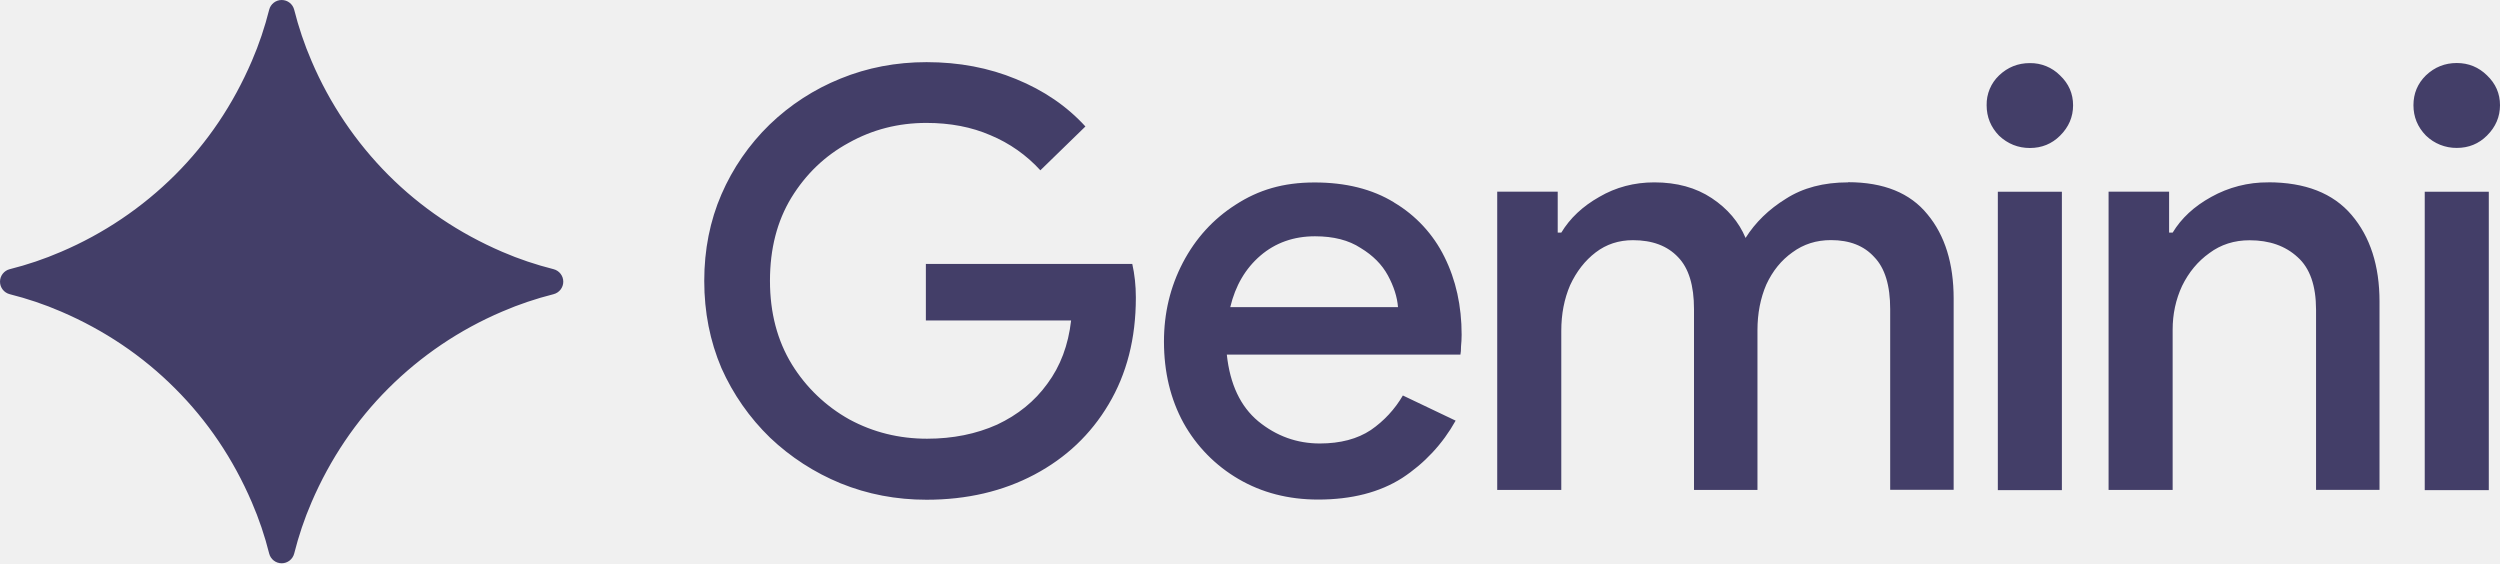
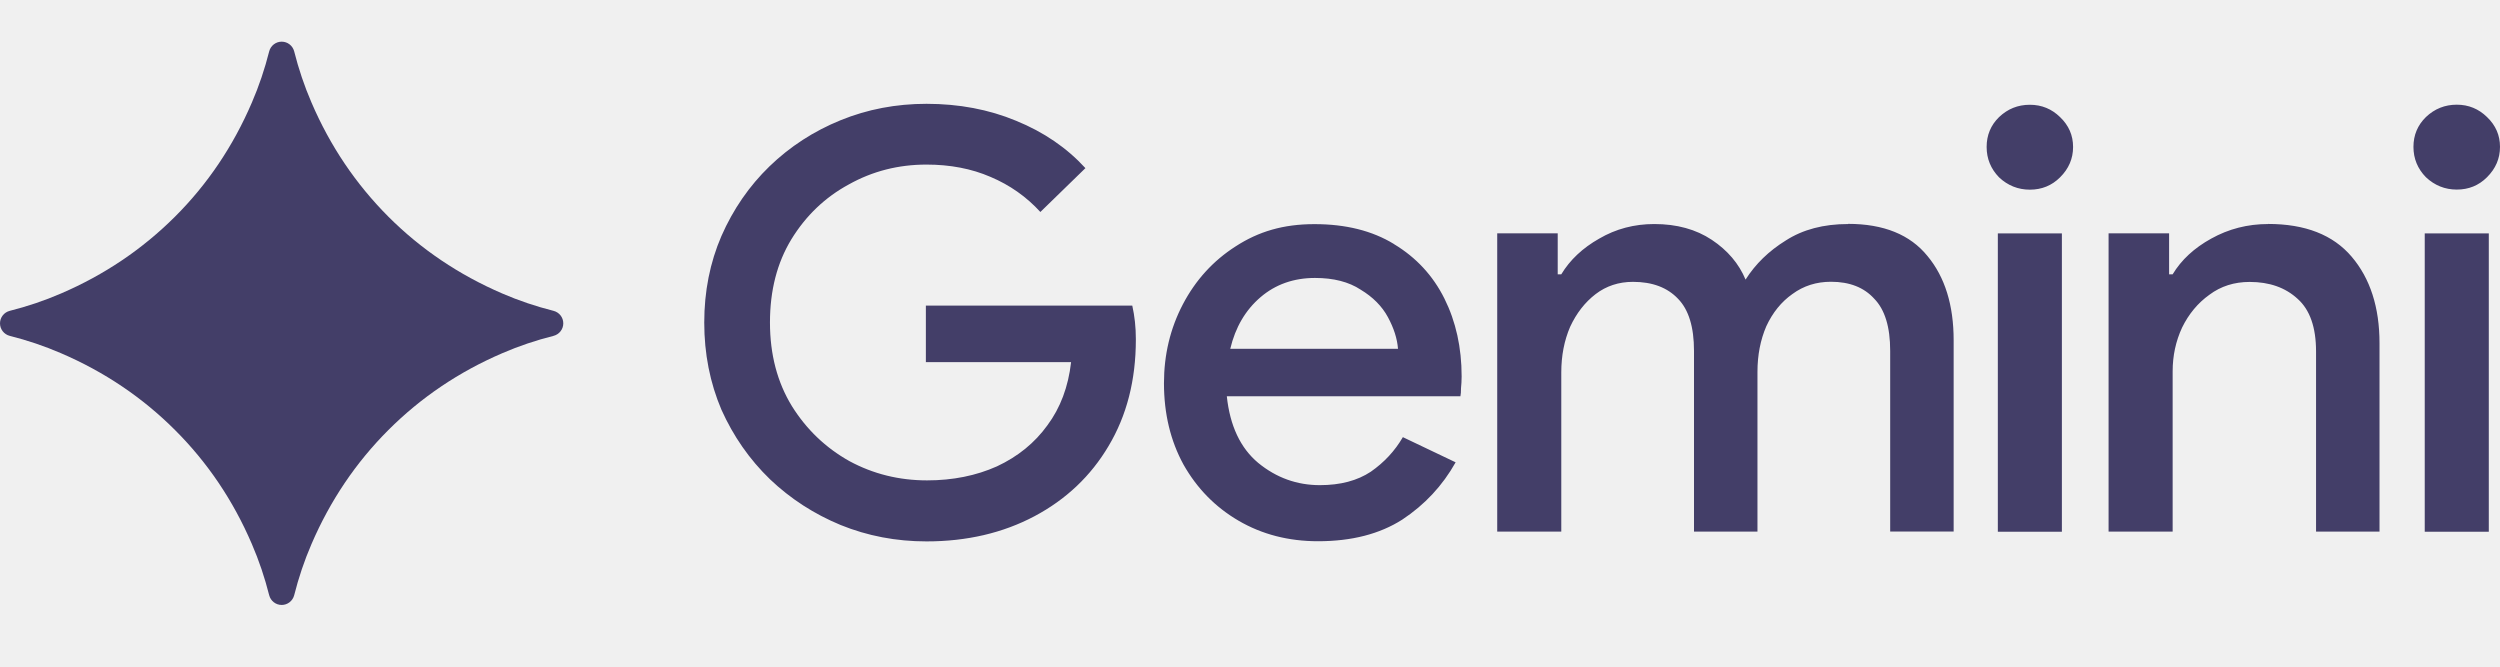
- <svg xmlns="http://www.w3.org/2000/svg" width="150" height="33.797" fill="none" viewBox="0 0 150 33.797">
-   <g fill="#433e68">
-     <path d="M145.484 29.406h3.844V11.505h-3.844v17.901m1.922-20.531q1.07.001 1.813-.74.78-.775.781-1.823 0-1.049-.781-1.791c-.5-.49-1.105-.74-1.813-.74s-1.328.245-1.849.74q-.75.736-.75 1.791 0 1.056.75 1.823a2.62 2.62 0 0 0 1.849.74m-11.318 2.067a6.9 6.9 0 0 0-3.416.875q-1.531.844-2.313 2.141h-.213V11.5h-3.631v17.896h3.844V19.78q-.001-1.406.568-2.63.603-1.228 1.635-1.964 1.033-.771 2.417-.77 1.78 0 2.88 1.015 1.103.984 1.104 3.156v10.807h3.808V18.094c0-2.15-.558-3.885-1.672-5.192-1.115-1.313-2.787-1.964-5.016-1.964zM119.87 29.406h3.843V11.505h-3.843v17.901m1.921-25.62q-1.069-.001-1.848.74a2.4 2.4 0 0 0-.745 1.791q.001 1.057.745 1.823c.52.49 1.14.74 1.848.74s1.318-.245 1.813-.74q.781-.774.781-1.823t-.781-1.791a2.5 2.5 0 0 0-1.813-.74m-10.906 7.156q-2.203 0-3.734.985c-1.021.63-1.828 1.416-2.417 2.349q-.603-1.439-2.026-2.386t-3.448-.948q-1.813 0-3.307.875-1.493.844-2.276 2.141h-.214V11.5h-3.63v17.896h3.844v-9.547q0-1.507.531-2.74.57-1.228 1.531-1.964.96-.735 2.24-.734 1.743 0 2.703 1.016.96.984.958 3.125v10.843h3.808v-9.583q0-1.506.531-2.74.569-1.227 1.568-1.932c.666-.49 1.432-.734 2.312-.734q1.672 0 2.594 1.015.96.985.958 3.126V29.39h3.808V17.916c0-2.104-.521-3.791-1.568-5.052q-1.562-1.93-4.766-1.932zm-27.25 1.198q-1.953-1.194-4.765-1.192c-1.875 0-3.355.442-4.73 1.333-1.354.864-2.406 2.026-3.166 3.474q-1.138 2.178-1.136 4.74c0 1.822.391 3.453 1.172 4.88a8.9 8.9 0 0 0 3.307 3.37q2.102 1.227 4.766 1.229 3.023 0 5.052-1.297a9.8 9.8 0 0 0 3.203-3.438l-3.166-1.51a6.45 6.45 0 0 1-1.922 2.073q-1.213.805-3.058.807c-1.374 0-2.609-.443-3.697-1.333q-1.603-1.335-1.886-4h14.016c.026-.115.036-.282.036-.49.021-.208.037-.443.037-.703q0-2.595-1.031-4.667a7.8 7.8 0 0 0-3.021-3.265zm-9.818 6.282q.462-1.931 1.813-3.089c.901-.77 1.995-1.156 3.27-1.156q1.671 0 2.74.703 1.104.666 1.636 1.65t.604 1.897H73.812zm-18.265-2.6v3.407h8.714q-.25 2.213-1.422 3.791c-.76 1.053-1.766 1.87-3.021 2.459q-1.884.843-4.198.844-2.522 0-4.662-1.157a9.46 9.46 0 0 1-3.447-3.297c-.875-1.427-1.318-3.099-1.318-5.02 0-1.922.427-3.578 1.281-4.985q1.314-2.14 3.448-3.297 2.132-1.193 4.661-1.192c1.422 0 2.703.244 3.844.74a8.45 8.45 0 0 1 2.99 2.103l2.703-2.63q-1.67-1.828-4.162-2.844-2.454-1.015-5.37-1.015-2.742 0-5.156.984a13.3 13.3 0 0 0-4.27 2.771 13.1 13.1 0 0 0-2.88 4.177c-.688 1.589-1.032 3.323-1.032 5.193q0 2.806 1.031 5.229a13.4 13.4 0 0 0 2.917 4.177A13.7 13.7 0 0 0 50.437 29q2.423.984 5.157.984c2.416 0 4.578-.505 6.474-1.51q2.844-1.51 4.448-4.214 1.633-2.736 1.635-6.385v-.037q-.001-1.055-.214-2h-12.38zM16.901 0c.354 0 .662.24.75.583.266 1.052.61 2.078 1.042 3.078a21.8 21.8 0 0 0 4.61 6.839c1.952 1.953 4.233 3.49 6.832 4.61 1 .432 2.026.775 3.079 1.041a.774.774 0 0 1 0 1.5c-1.053.266-2.079.61-3.079 1.042a21.7 21.7 0 0 0-6.833 4.61c-1.953 1.952-3.49 4.233-4.61 6.832-.432 1-.775 2.026-1.041 3.079a.774.774 0 0 1-1.5 0 20 20 0 0 0-1.042-3.079c-1.12-2.604-2.656-4.885-4.609-6.833q-2.93-2.93-6.839-4.61c-1-.432-2.026-.775-3.078-1.041a.774.774 0 0 1 0-1.5 20 20 0 0 0 3.078-1.042A21.8 21.8 0 0 0 10.5 10.5c1.953-1.948 3.49-4.234 4.61-6.839.432-1 .775-2.026 1.041-3.078a.774.774 0 0 1 .75-.583" />
+ <svg xmlns="http://www.w3.org/2000/svg" width="150" height="40" fill="none" viewBox="0 0 150 40">
+   <g clip-path="url(#clip0_377_9258)">
+     <path fill="#433E68" d="M145.484 31.906H149.328V14.005H145.484V31.901V31.906ZM147.406 11.375C148.12 11.375 148.724 11.13 149.219 10.635C149.739 10.12 150 9.51 150 8.812C150 8.114 149.739 7.515 149.219 7.021C148.719 6.531 148.114 6.281 147.406 6.281C146.698 6.281 146.078 6.526 145.557 7.021C145.057 7.51 144.807 8.109 144.807 8.812C144.807 9.515 145.057 10.125 145.557 10.635C146.078 11.125 146.698 11.375 147.406 11.375ZM136.088 13.442C134.854 13.442 133.719 13.734 132.672 14.317C131.651 14.88 130.88 15.594 130.359 16.458H130.146V14H126.515V31.895H130.359V22.281C130.359 21.343 130.547 20.468 130.927 19.651C131.328 18.833 131.875 18.177 132.562 17.687C133.25 17.172 134.057 16.916 134.979 16.916C136.166 16.916 137.125 17.255 137.859 17.932C138.594 18.588 138.963 19.64 138.963 21.088V31.895H142.771V20.593C142.771 18.442 142.213 16.708 141.099 15.401C139.984 14.088 138.312 13.437 136.083 13.437L136.088 13.442ZM119.87 31.906H123.713V14.005H119.87V31.901V31.906ZM121.791 6.286C121.078 6.286 120.463 6.531 119.943 7.026C119.443 7.515 119.198 8.114 119.198 8.817C119.198 9.521 119.448 10.13 119.943 10.64C120.463 11.13 121.083 11.38 121.791 11.38C122.5 11.38 123.109 11.135 123.604 10.64C124.125 10.125 124.385 9.515 124.385 8.817C124.385 8.12 124.125 7.521 123.604 7.026C123.104 6.536 122.5 6.286 121.791 6.286ZM110.885 13.442C109.416 13.442 108.172 13.771 107.151 14.427C106.13 15.057 105.323 15.844 104.734 16.776C104.333 15.817 103.656 15.021 102.708 14.39C101.76 13.76 100.609 13.442 99.26 13.442C98.052 13.442 96.948 13.734 95.953 14.317C94.958 14.88 94.198 15.594 93.677 16.458H93.463V14H89.833V31.895H93.677V22.349C93.677 21.343 93.854 20.432 94.208 19.609C94.588 18.791 95.099 18.135 95.739 17.645C96.38 17.156 97.125 16.911 97.979 16.911C99.14 16.911 100.041 17.25 100.682 17.927C101.323 18.583 101.64 19.625 101.64 21.052V31.895H105.448V22.312C105.448 21.307 105.625 20.395 105.979 19.573C106.359 18.755 106.88 18.109 107.547 17.64C108.213 17.151 108.979 16.906 109.859 16.906C110.974 16.906 111.838 17.244 112.453 17.922C113.094 18.578 113.411 19.619 113.411 21.047V31.89H117.219V20.416C117.219 18.312 116.698 16.625 115.651 15.364C114.609 14.078 113.021 13.432 110.885 13.432V13.442ZM83.635 14.64C82.333 13.844 80.745 13.448 78.87 13.448C76.995 13.448 75.515 13.89 74.14 14.781C72.786 15.646 71.734 16.807 70.974 18.255C70.213 19.708 69.838 21.286 69.838 22.994C69.838 24.817 70.229 26.448 71.01 27.875C71.817 29.302 72.916 30.427 74.317 31.244C75.719 32.062 77.307 32.474 79.083 32.474C81.099 32.474 82.781 32.041 84.135 31.177C85.484 30.286 86.552 29.14 87.338 27.739L84.172 26.229C83.698 27.047 83.057 27.739 82.25 28.302C81.442 28.838 80.422 29.109 79.192 29.109C77.817 29.109 76.583 28.666 75.495 27.776C74.427 26.885 73.797 25.552 73.609 23.776H87.625C87.651 23.661 87.661 23.494 87.661 23.286C87.682 23.078 87.698 22.843 87.698 22.583C87.698 20.854 87.354 19.297 86.666 17.916C85.979 16.536 84.969 15.448 83.646 14.651L83.635 14.64ZM73.817 20.922C74.125 19.635 74.729 18.604 75.63 17.833C76.531 17.062 77.625 16.677 78.901 16.677C80.015 16.677 80.927 16.911 81.64 17.38C82.375 17.823 82.922 18.375 83.276 19.031C83.63 19.687 83.833 20.317 83.88 20.927H73.812L73.817 20.922ZM55.552 18.323V21.729H64.265C64.099 23.203 63.625 24.468 62.843 25.52C62.083 26.573 61.078 27.39 59.823 27.979C58.568 28.541 57.166 28.823 55.625 28.823C53.943 28.823 52.39 28.437 50.963 27.666C49.541 26.869 48.39 25.77 47.515 24.369C46.64 22.942 46.198 21.27 46.198 19.349C46.198 17.427 46.625 15.771 47.479 14.364C48.354 12.937 49.505 11.838 50.927 11.067C52.349 10.271 53.901 9.875 55.588 9.875C57.01 9.875 58.291 10.12 59.432 10.614C60.593 11.104 61.588 11.807 62.422 12.719L65.125 10.088C64.01 8.87 62.625 7.922 60.963 7.245C59.328 6.567 57.536 6.229 55.593 6.229C53.765 6.229 52.047 6.557 50.437 7.213C48.823 7.87 47.401 8.791 46.166 9.984C44.958 11.156 43.995 12.547 43.286 14.161C42.599 15.75 42.255 17.484 42.255 19.354C42.255 21.224 42.599 22.968 43.286 24.583C44 26.172 44.968 27.567 46.203 28.76C47.437 29.932 48.849 30.843 50.437 31.5C52.052 32.156 53.771 32.484 55.593 32.484C58.01 32.484 60.172 31.979 62.068 30.974C63.963 29.968 65.448 28.562 66.515 26.76C67.604 24.937 68.151 22.807 68.151 20.375V20.338C68.151 19.635 68.078 18.968 67.937 18.338H55.557L55.552 18.323Z" />
+     <path fill="#433E68" d="M16.901 2.5C17.255 2.5 17.562 2.74 17.651 3.083C17.917 4.135 18.26 5.161 18.693 6.161C19.812 8.766 21.354 11.047 23.302 13C25.255 14.953 27.537 16.49 30.135 17.609C31.135 18.042 32.161 18.385 33.214 18.651C33.557 18.74 33.797 19.047 33.797 19.401C33.797 19.755 33.557 20.062 33.214 20.151C32.161 20.417 31.135 20.76 30.135 21.193C27.531 22.312 25.25 23.854 23.302 25.802C21.349 27.755 19.812 30.037 18.693 32.635C18.26 33.635 17.917 34.661 17.651 35.714C17.562 36.057 17.255 36.297 16.901 36.297C16.547 36.297 16.24 36.057 16.151 35.714C15.885 34.661 15.542 33.635 15.109 32.635C13.99 30.031 12.453 27.75 10.5 25.802C8.547 23.849 6.266 22.312 3.661 21.193C2.661 20.76 1.635 20.417 0.583 20.151C0.24 20.062 0 19.755 0 19.401C0 19.047 0.24 18.74 0.583 18.651C1.635 18.385 2.661 18.042 3.661 17.609C6.266 16.49 8.547 14.948 10.5 13C12.453 11.052 13.99 8.766 15.109 6.161C15.542 5.161 15.885 4.135 16.151 3.083C16.24 2.74 16.547 2.5 16.901 2.5Z" />
  </g>
+   <defs>
+     <clipPath id="clip0_377_9258">
+       <rect width="150" height="40" fill="#fff" />
+     </clipPath>
+   </defs>
</svg>
